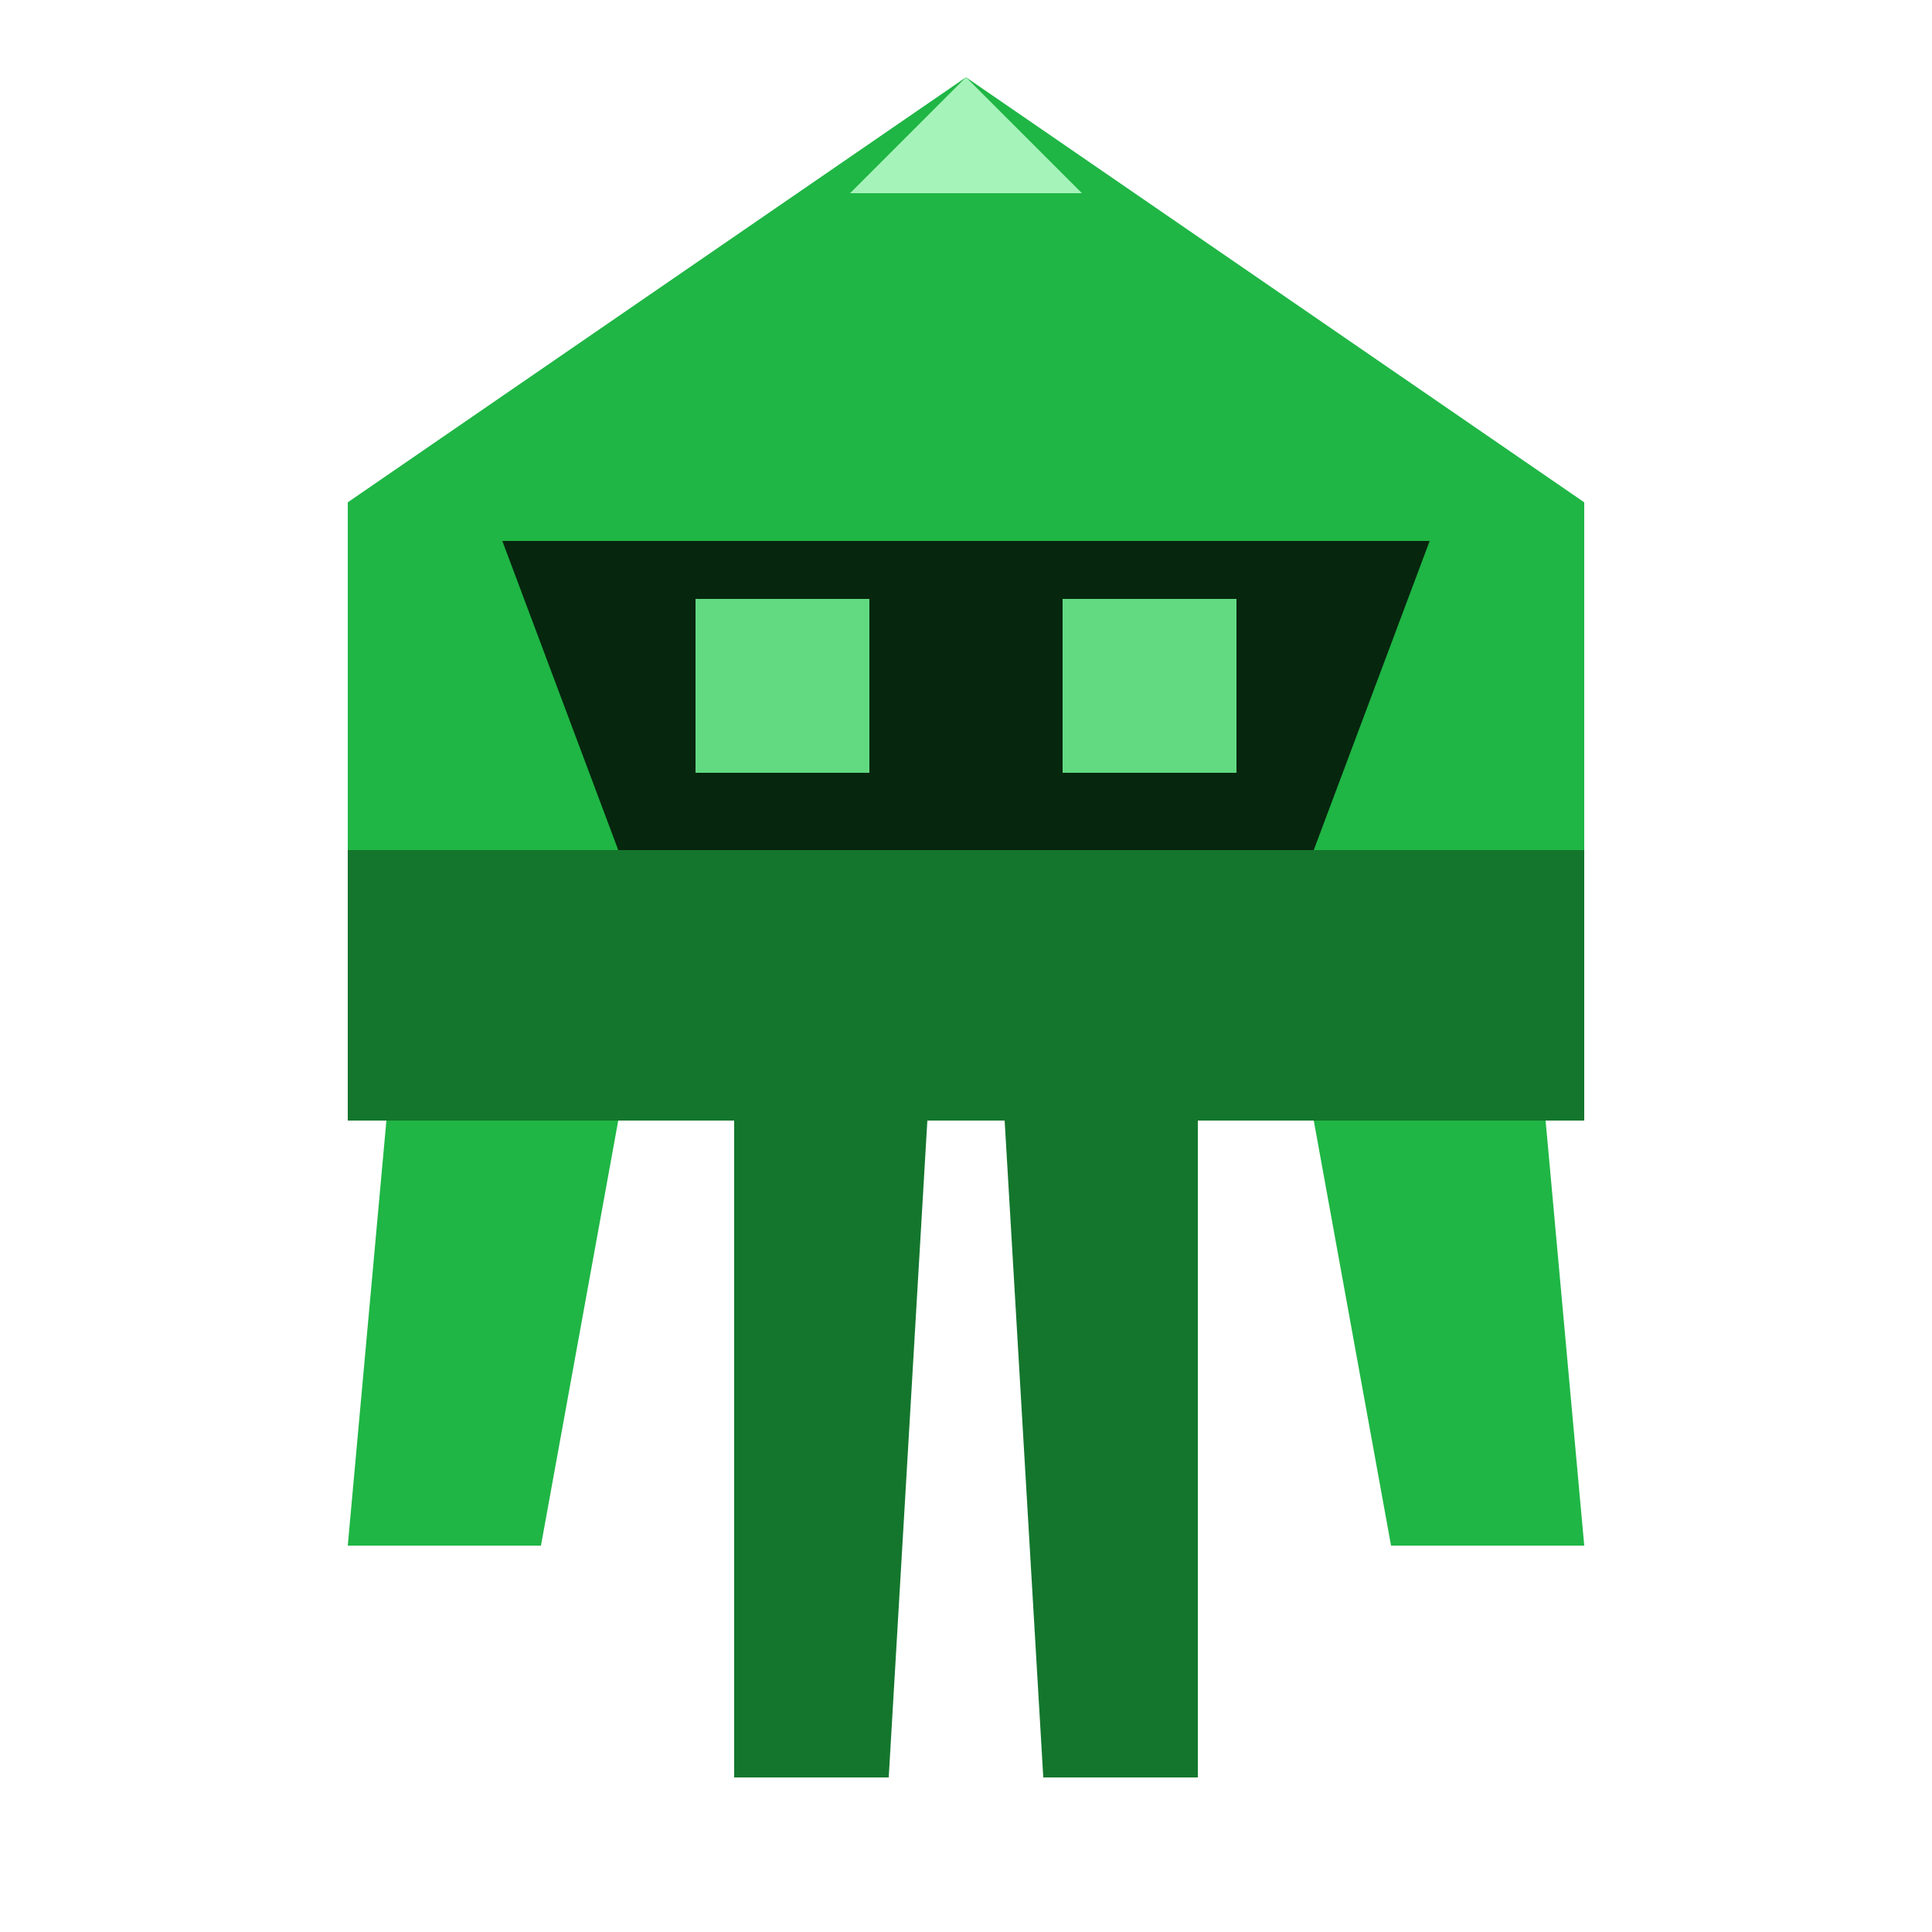
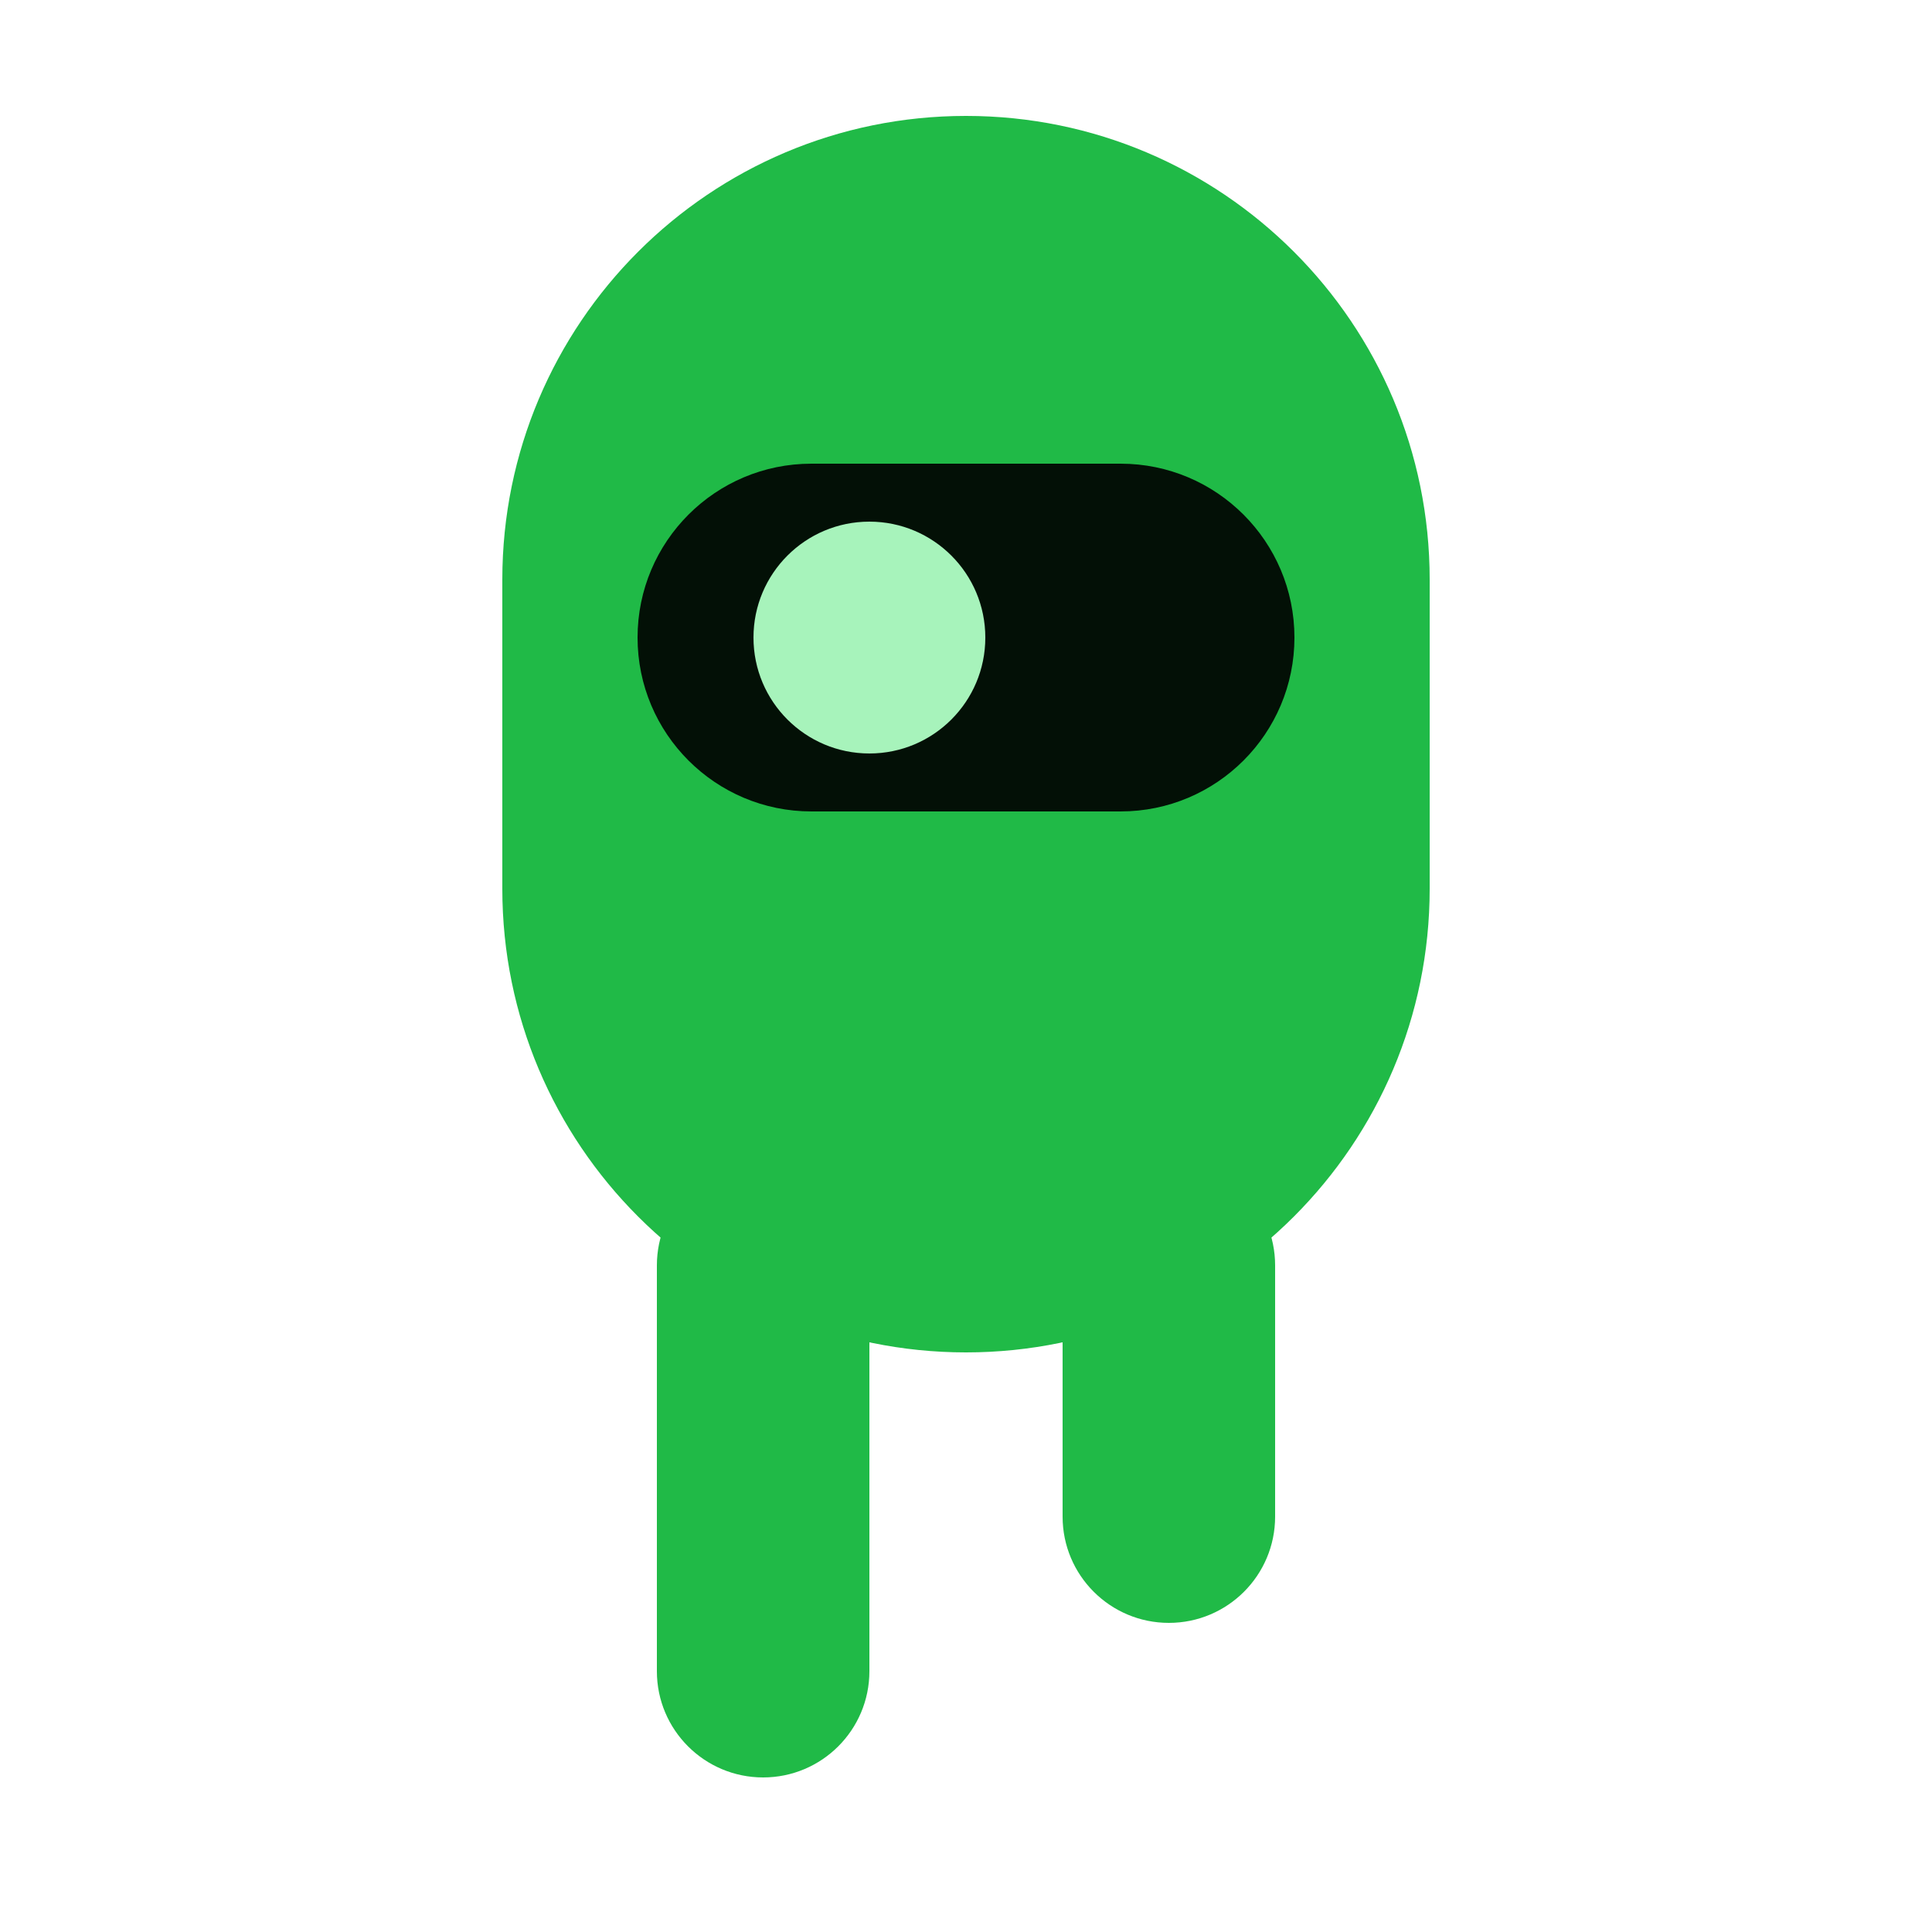
<svg xmlns="http://www.w3.org/2000/svg" viewBox="0 0 100 100" width="100" height="100">
-   <path d="M50 4L82 26V58H18V26Z" fill="#1fb645" />
-   <path d="M18 44H82V58H18Z" fill="#14762d" />
-   <path d="M26 28H74L68 44H32Z" fill="#07260e" />
-   <rect x="36" y="31" width="9" height="9" fill="#62da81" />
-   <rect x="55" y="31" width="9" height="9" fill="#62da81" />
-   <path d="M50 4L56 10H44Z" fill="#a6f3ba" />
-   <path d="M20 58h12l-4 22h-10z" fill="#1fb645" />
-   <path d="M38 58h10l-2 34h-8z" fill="#14762d" />
-   <path d="M52 58h10l0 34h-8z" fill="#14762d" />
-   <path d="M68 58h12l2 22h-10z" fill="#1fb645" />
+   <rect x="34" y="60" width="11" height="32" rx="5.5" fill="#20ba47" />
+   <rect x="55" y="60" width="11" height="24" rx="5.5" fill="#20ba47" />
+   <rect x="26" y="6" width="48" height="64" rx="24" fill="#20ba47" />
+   <rect x="33" y="24" width="34" height="18" rx="9" fill="#031006" />
+   <circle cx="45" cy="33" r="6" fill="#a7f3bb" />
</svg>
